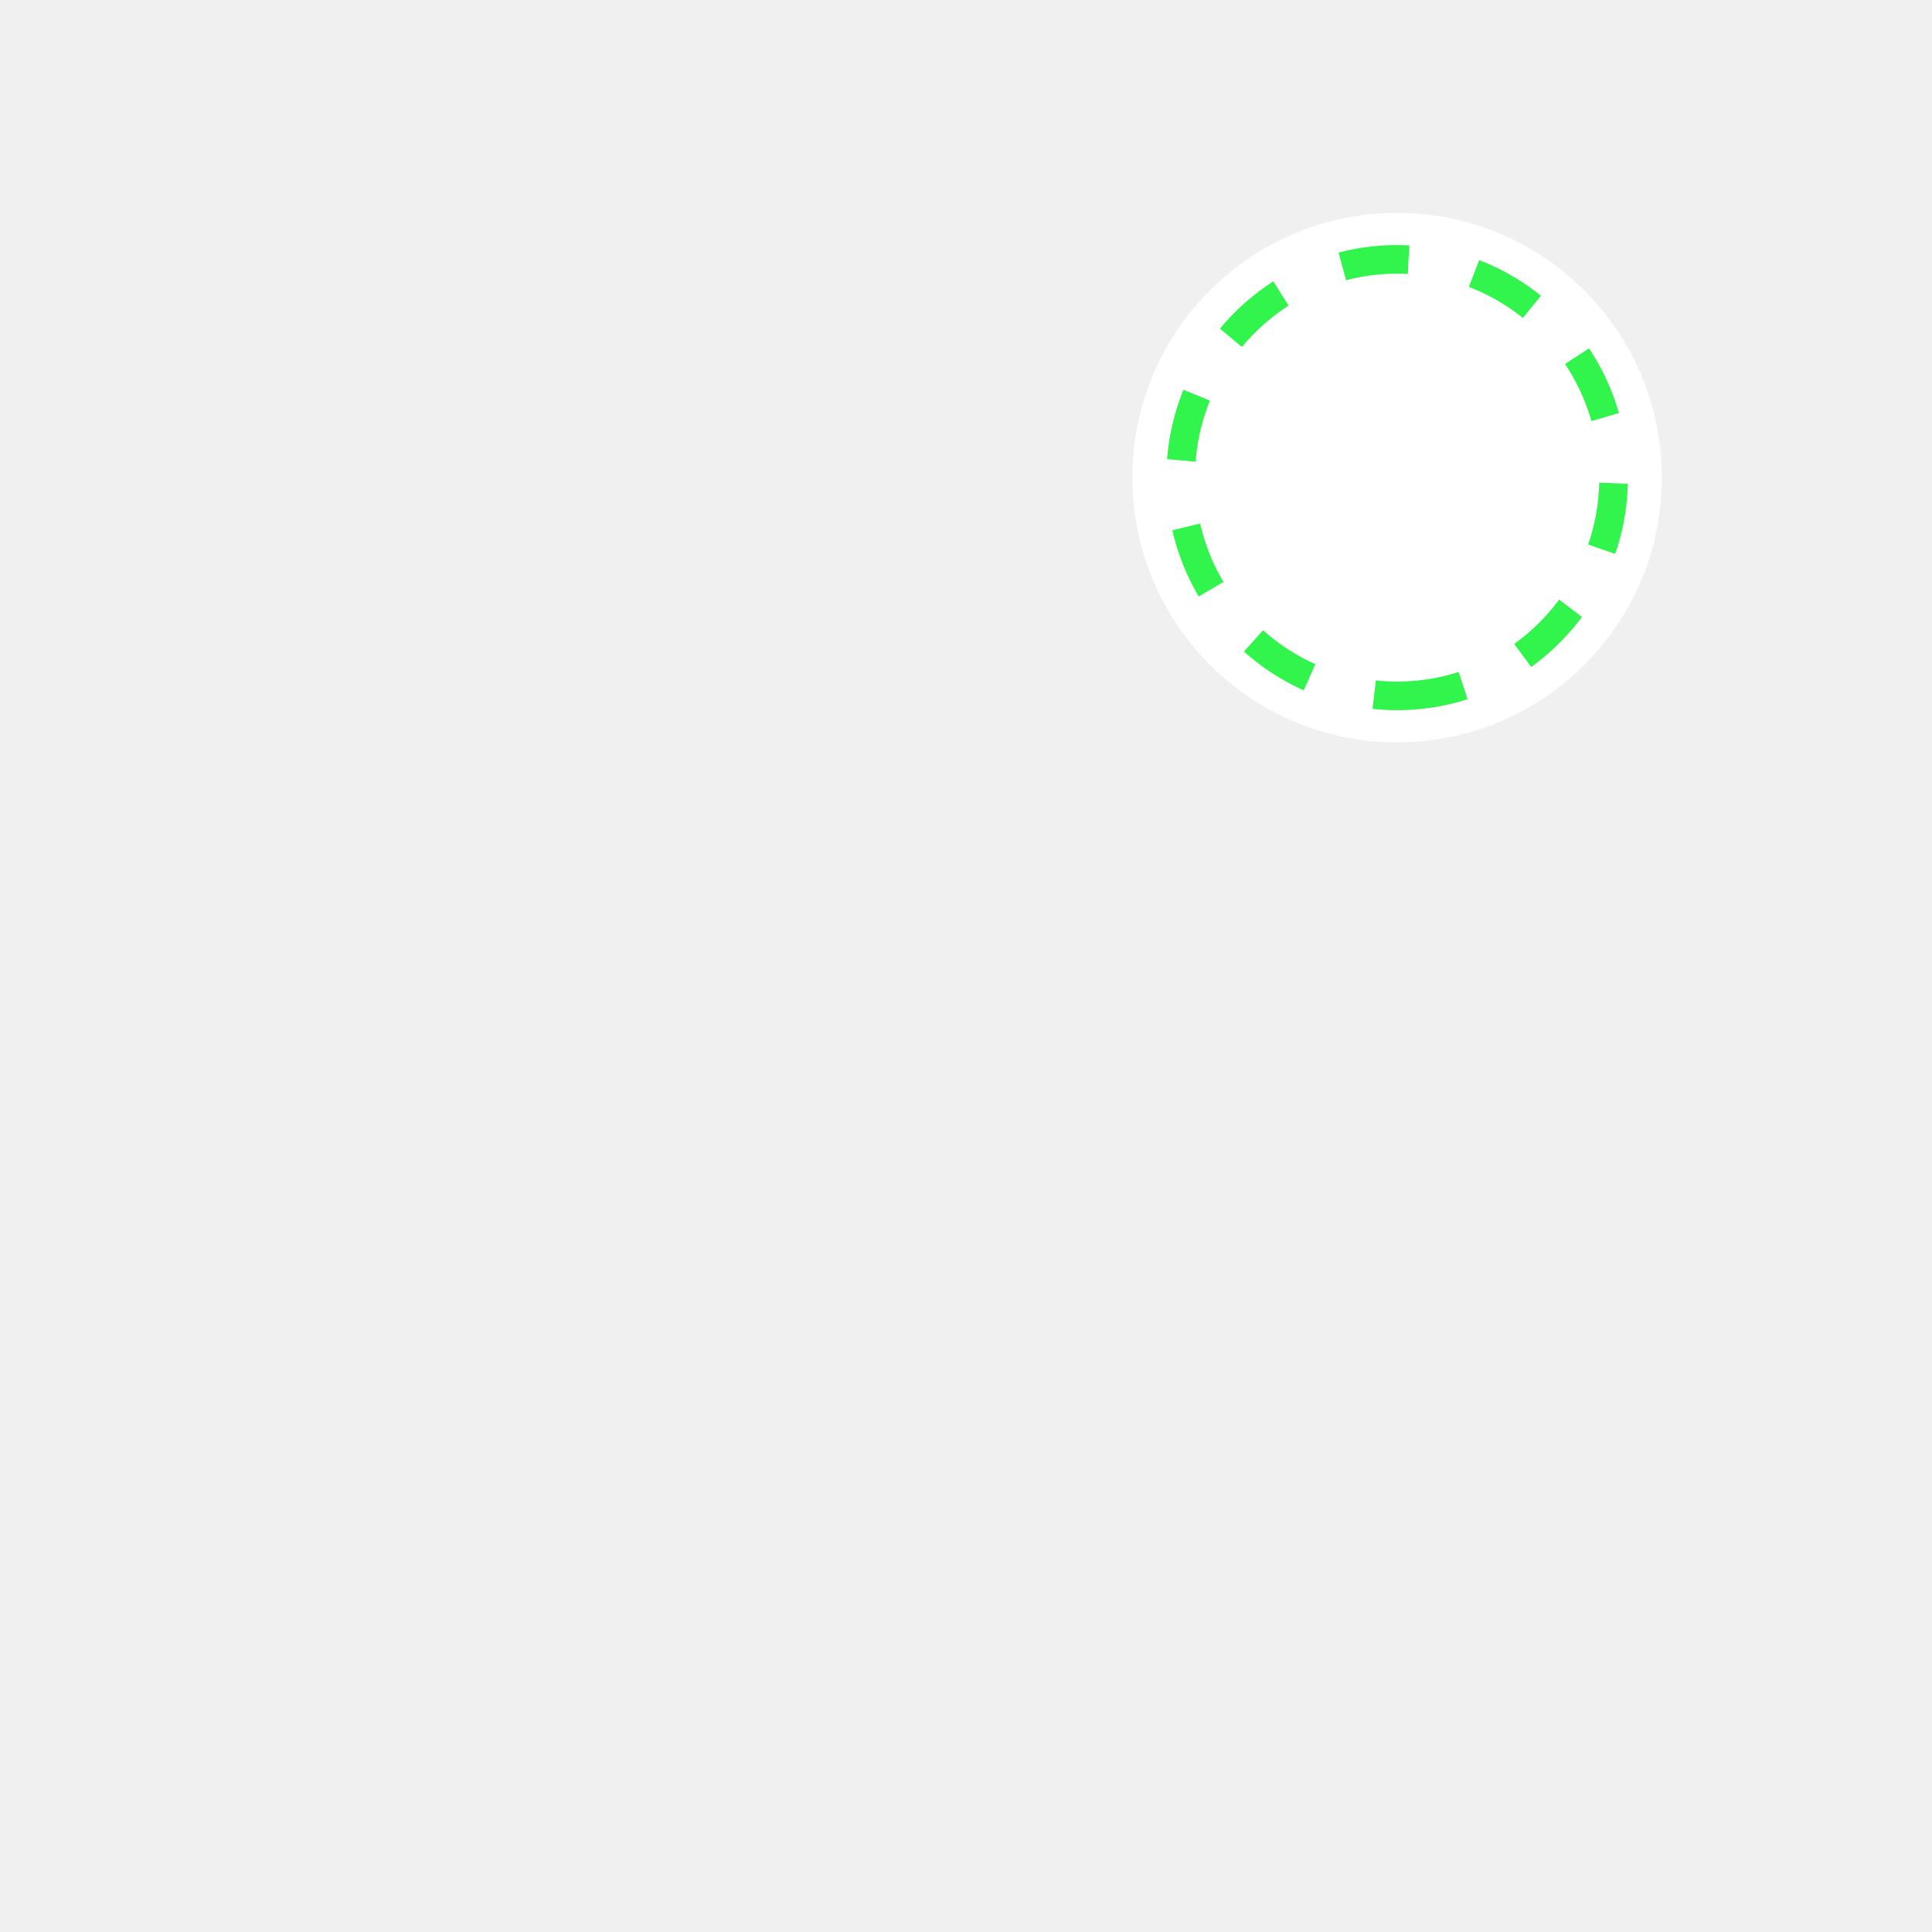
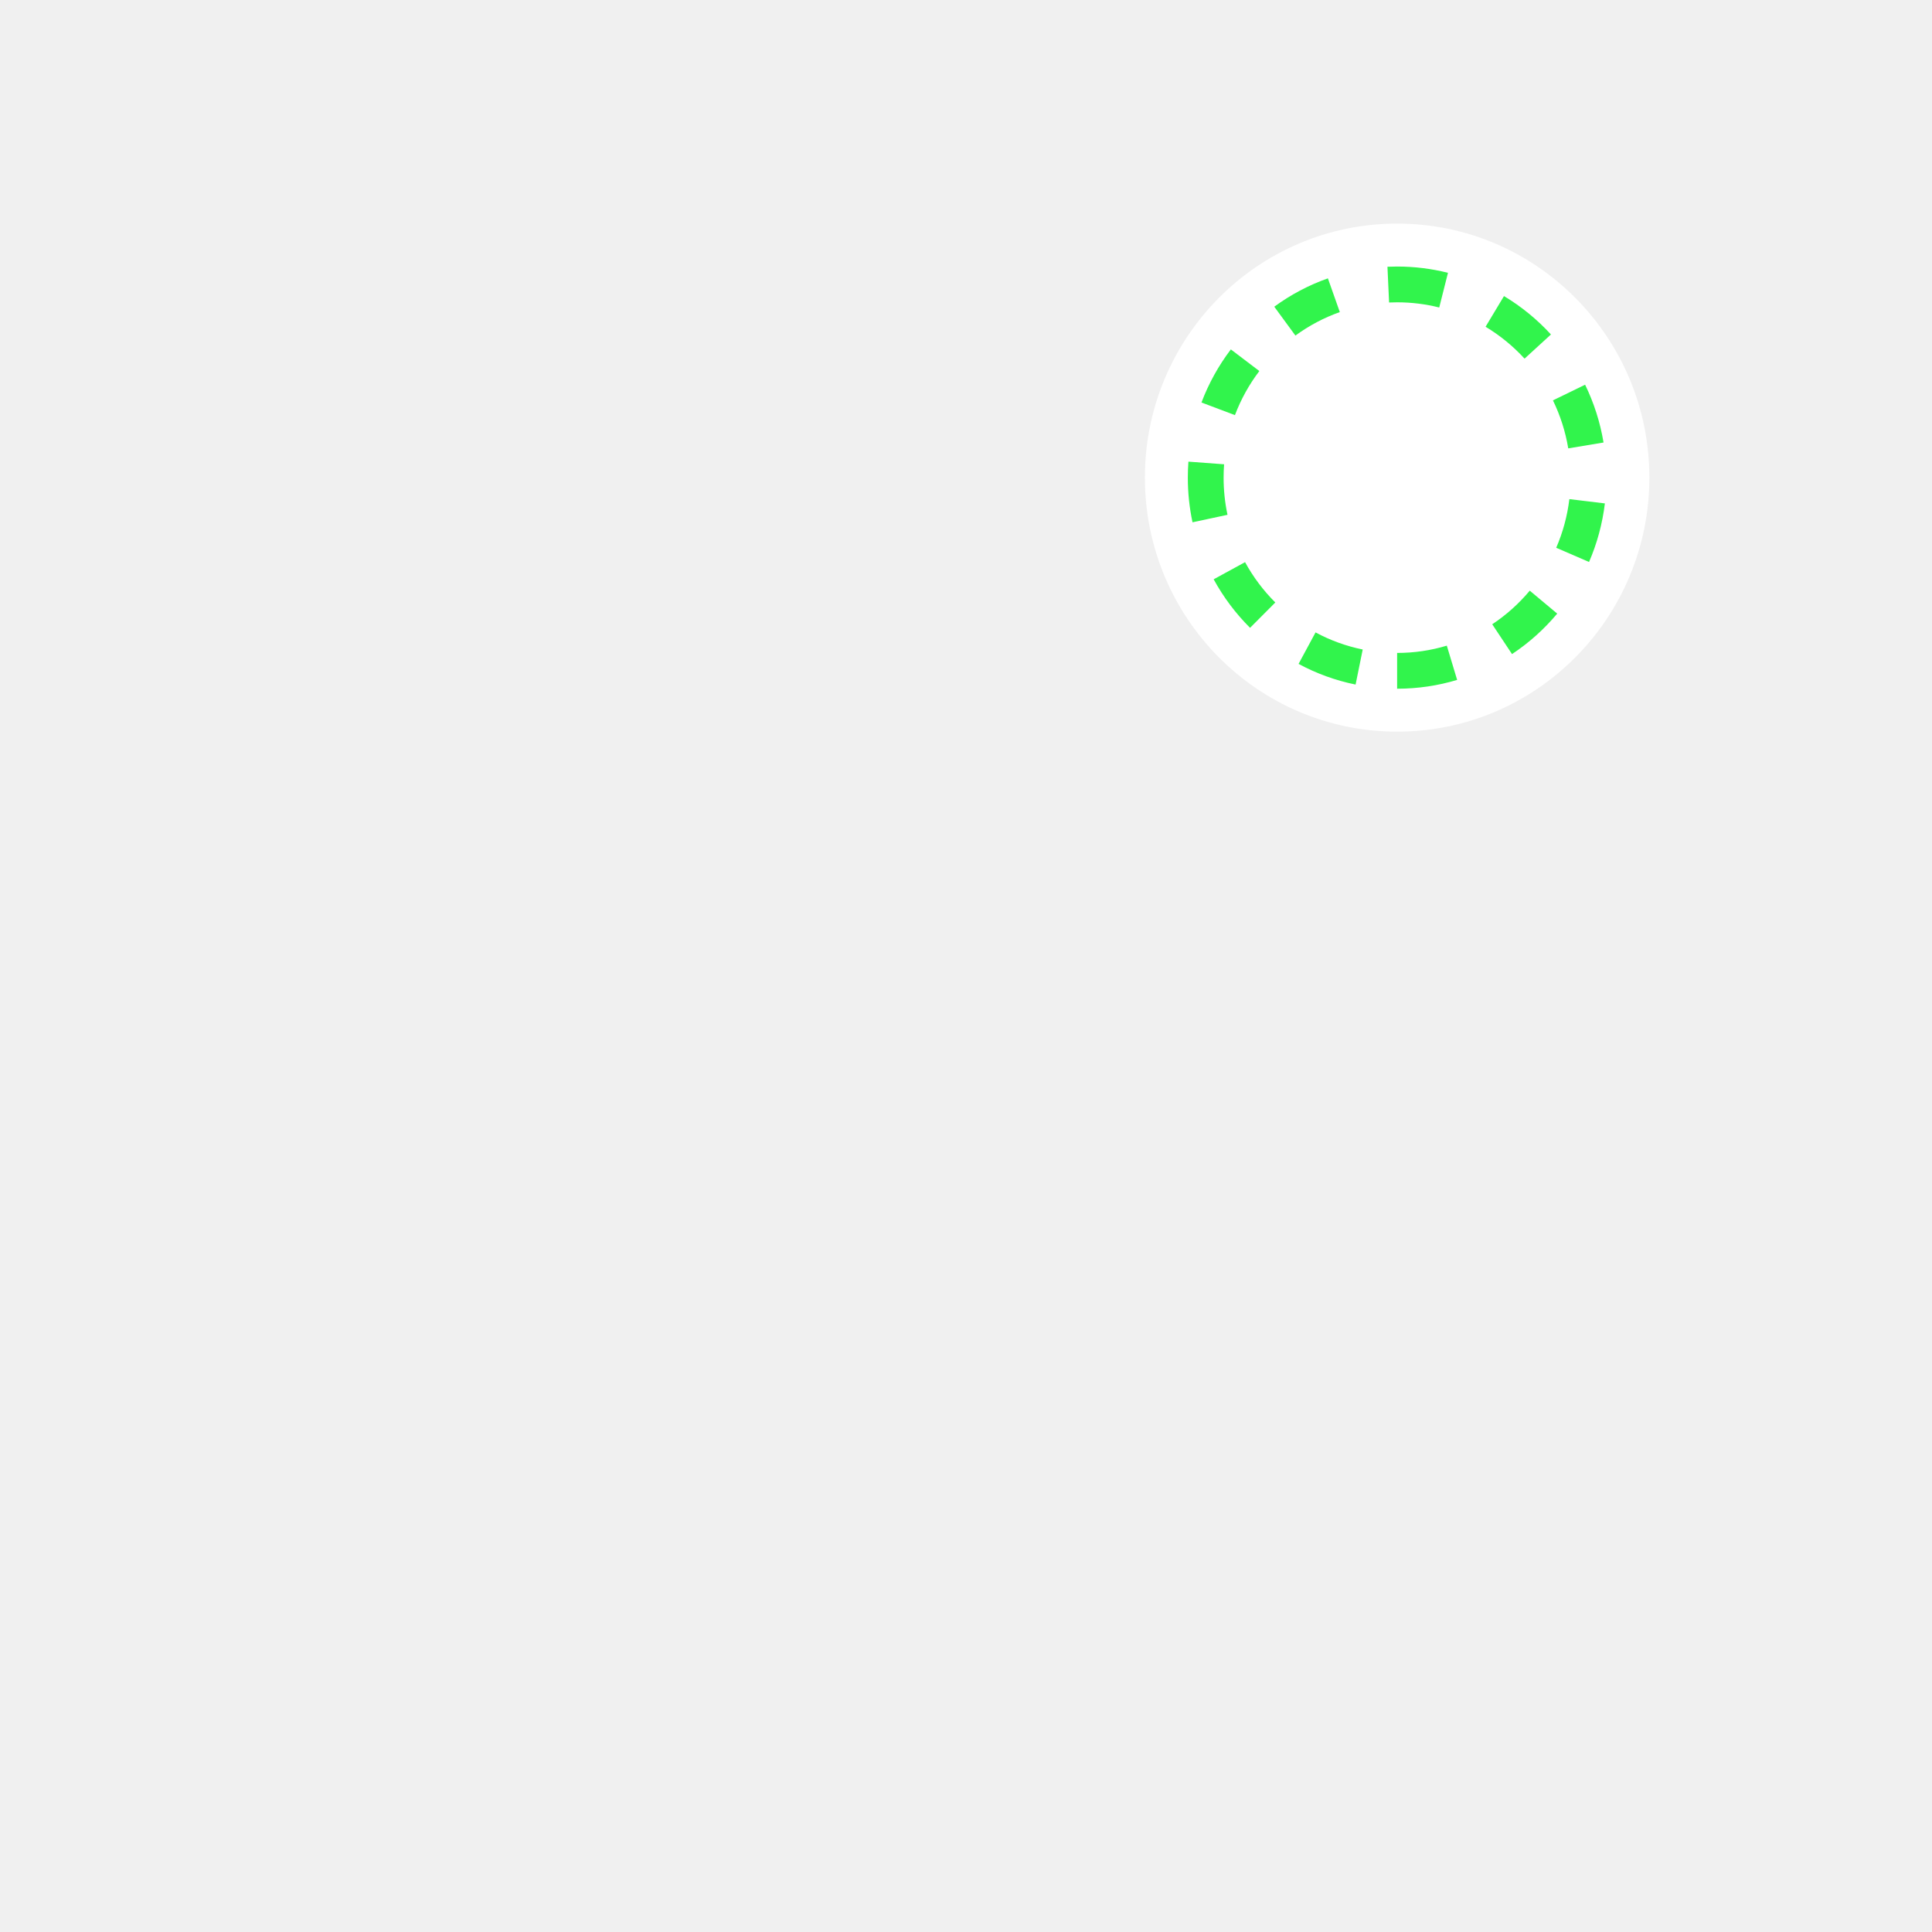
- <svg xmlns="http://www.w3.org/2000/svg" xmlns:xlink="http://www.w3.org/1999/xlink" width="540px" height="540px" viewBox="0 0 540 540" version="1.1">
-   <defs>
-     <path d="M64.5,130 C100.122,130 129,100.899 129,65 C129,29.101 100.122,0 64.5,0 C28.878,0 0,29.101 0,65 C0,100.899 28.878,130 64.5,130 Z" id="path-1" />
-     <mask id="mask-2" maskContentUnits="userSpaceOnUse" maskUnits="objectBoundingBox" x="0" y="0" width="129" height="130" fill="white">
-       <use xlink:href="#path-1" />
-     </mask>
-   </defs>
+ <svg xmlns="http://www.w3.org/2000/svg" width="540px" height="540px" viewBox="0 0 540 540" version="1.1">
  <g id="espresso.emptybadge" stroke="none" stroke-width="1" fill="none" fill-rule="evenodd">
-     <circle id="Oval" fill="#FFFFFF" cx="390.5" cy="133.497" r="74" />
-     <g id="Group-2" transform="translate(326, 68.4975)" stroke="#31F44C" stroke-dasharray="20" stroke-width="16">
-       <use id="Oval" mask="url(#mask-2)" xlink:href="#path-1" />
-     </g>
+     <path d="M390.5,62.497 C429.446,62.497 461,94.296 461,133.497 C461,172.699 429.446,204.497 390.5,204.497 C351.554,204.497 320,172.699 320,133.497 C320,94.296 351.554,62.497 390.5,62.497 Z" id="Oval" fill="#FFFFFF" fill-rule="nonzero" />
+     <path d="M404.389,180.461 L407.274,190.036 C401.961,191.637 396.33,192.497 390.5,192.497 L390.5,182.497 C395.264,182.497 399.926,181.806 404.389,180.461 Z M367.7,176.759 C371.831,178.987 376.264,180.598 380.883,181.536 L378.893,191.336 C373.243,190.189 367.887,188.221 362.954,185.561 L367.7,176.759 Z M427.573,165.092 L435.245,171.506 C431.604,175.861 427.349,179.678 422.615,182.82 L417.085,174.488 C421.008,171.885 424.543,168.717 427.573,165.092 Z M347.998,157.124 C350.262,161.27 353.113,165.067 356.453,168.394 L349.396,175.479 C345.392,171.492 341.956,166.926 339.221,161.916 L347.998,157.124 Z M438.64,139.506 L448.568,140.705 C447.873,146.458 446.357,151.955 444.142,157.074 L434.965,153.103 C436.829,148.795 438.07,144.227 438.64,139.506 Z M332.165,129.03 L342.138,129.771 C342.047,131 342,132.236 342,133.476 C342,137.027 342.368,140.504 343.091,143.892 L333.312,145.981 C332.452,141.957 332,137.78 332,133.497 C332,131.995 332.056,130.505 332.165,129.03 Z M443.043,107.529 C445.489,112.553 447.247,117.979 448.194,123.682 L438.329,125.32 C437.552,120.638 436.108,116.13 434.052,111.906 L443.043,107.529 Z M344.025,97.66 L351.989,103.707 C349.139,107.461 346.839,111.61 345.169,116.03 L335.815,112.496 C337.841,107.131 340.622,102.142 344.025,97.66 Z M420.366,82.755 C425.245,85.682 429.666,89.305 433.494,93.487 L426.117,100.239 C422.928,96.754 419.255,93.75 415.221,91.33 L420.366,82.755 Z M374.483,87.229 C370.051,88.795 365.873,91.008 362.073,93.792 L356.165,85.723 C360.711,82.394 365.75,79.709 371.152,77.801 L374.483,87.229 Z M390.5,74.497 C395.401,74.497 400.162,75.105 404.712,76.251 L402.271,85.948 C398.462,84.989 394.526,84.499 390.521,84.497 C389.751,84.497 389.003,84.515 388.255,84.549 L387.796,74.559 C388.692,74.518 389.594,74.497 390.5,74.497 Z" id="Oval" fill="#31F44C" fill-rule="nonzero" />
  </g>
</svg>
